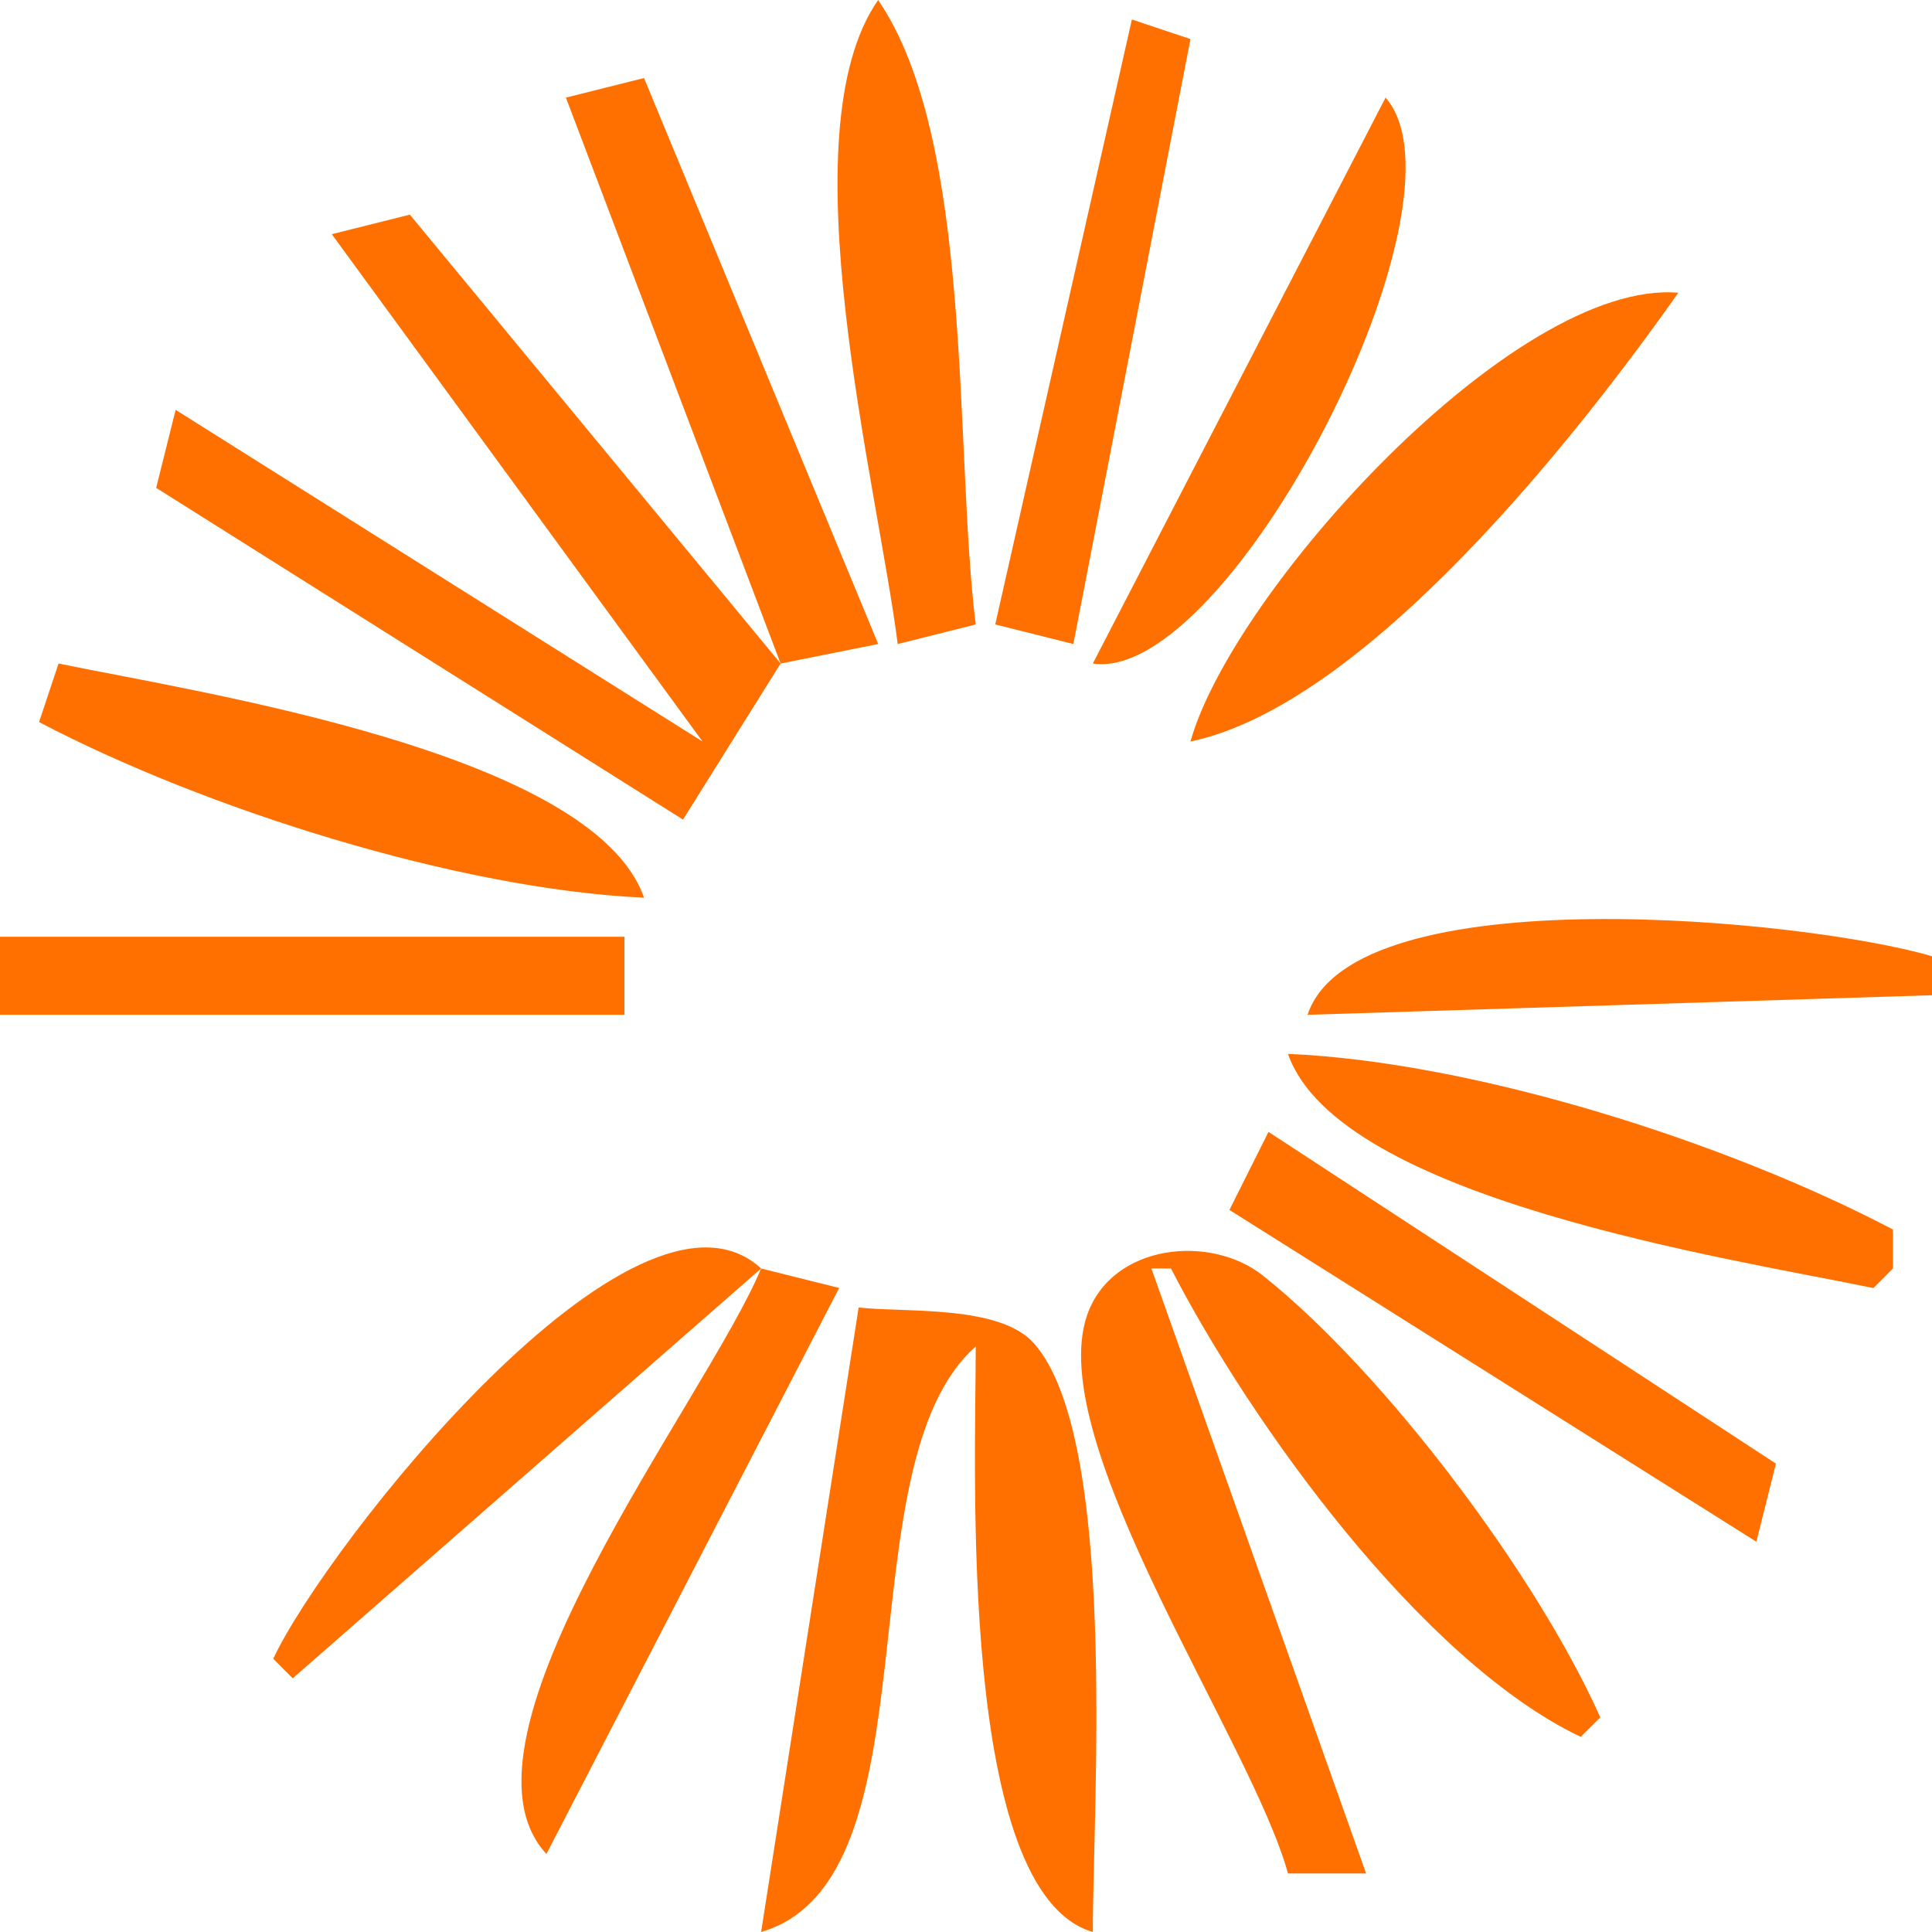
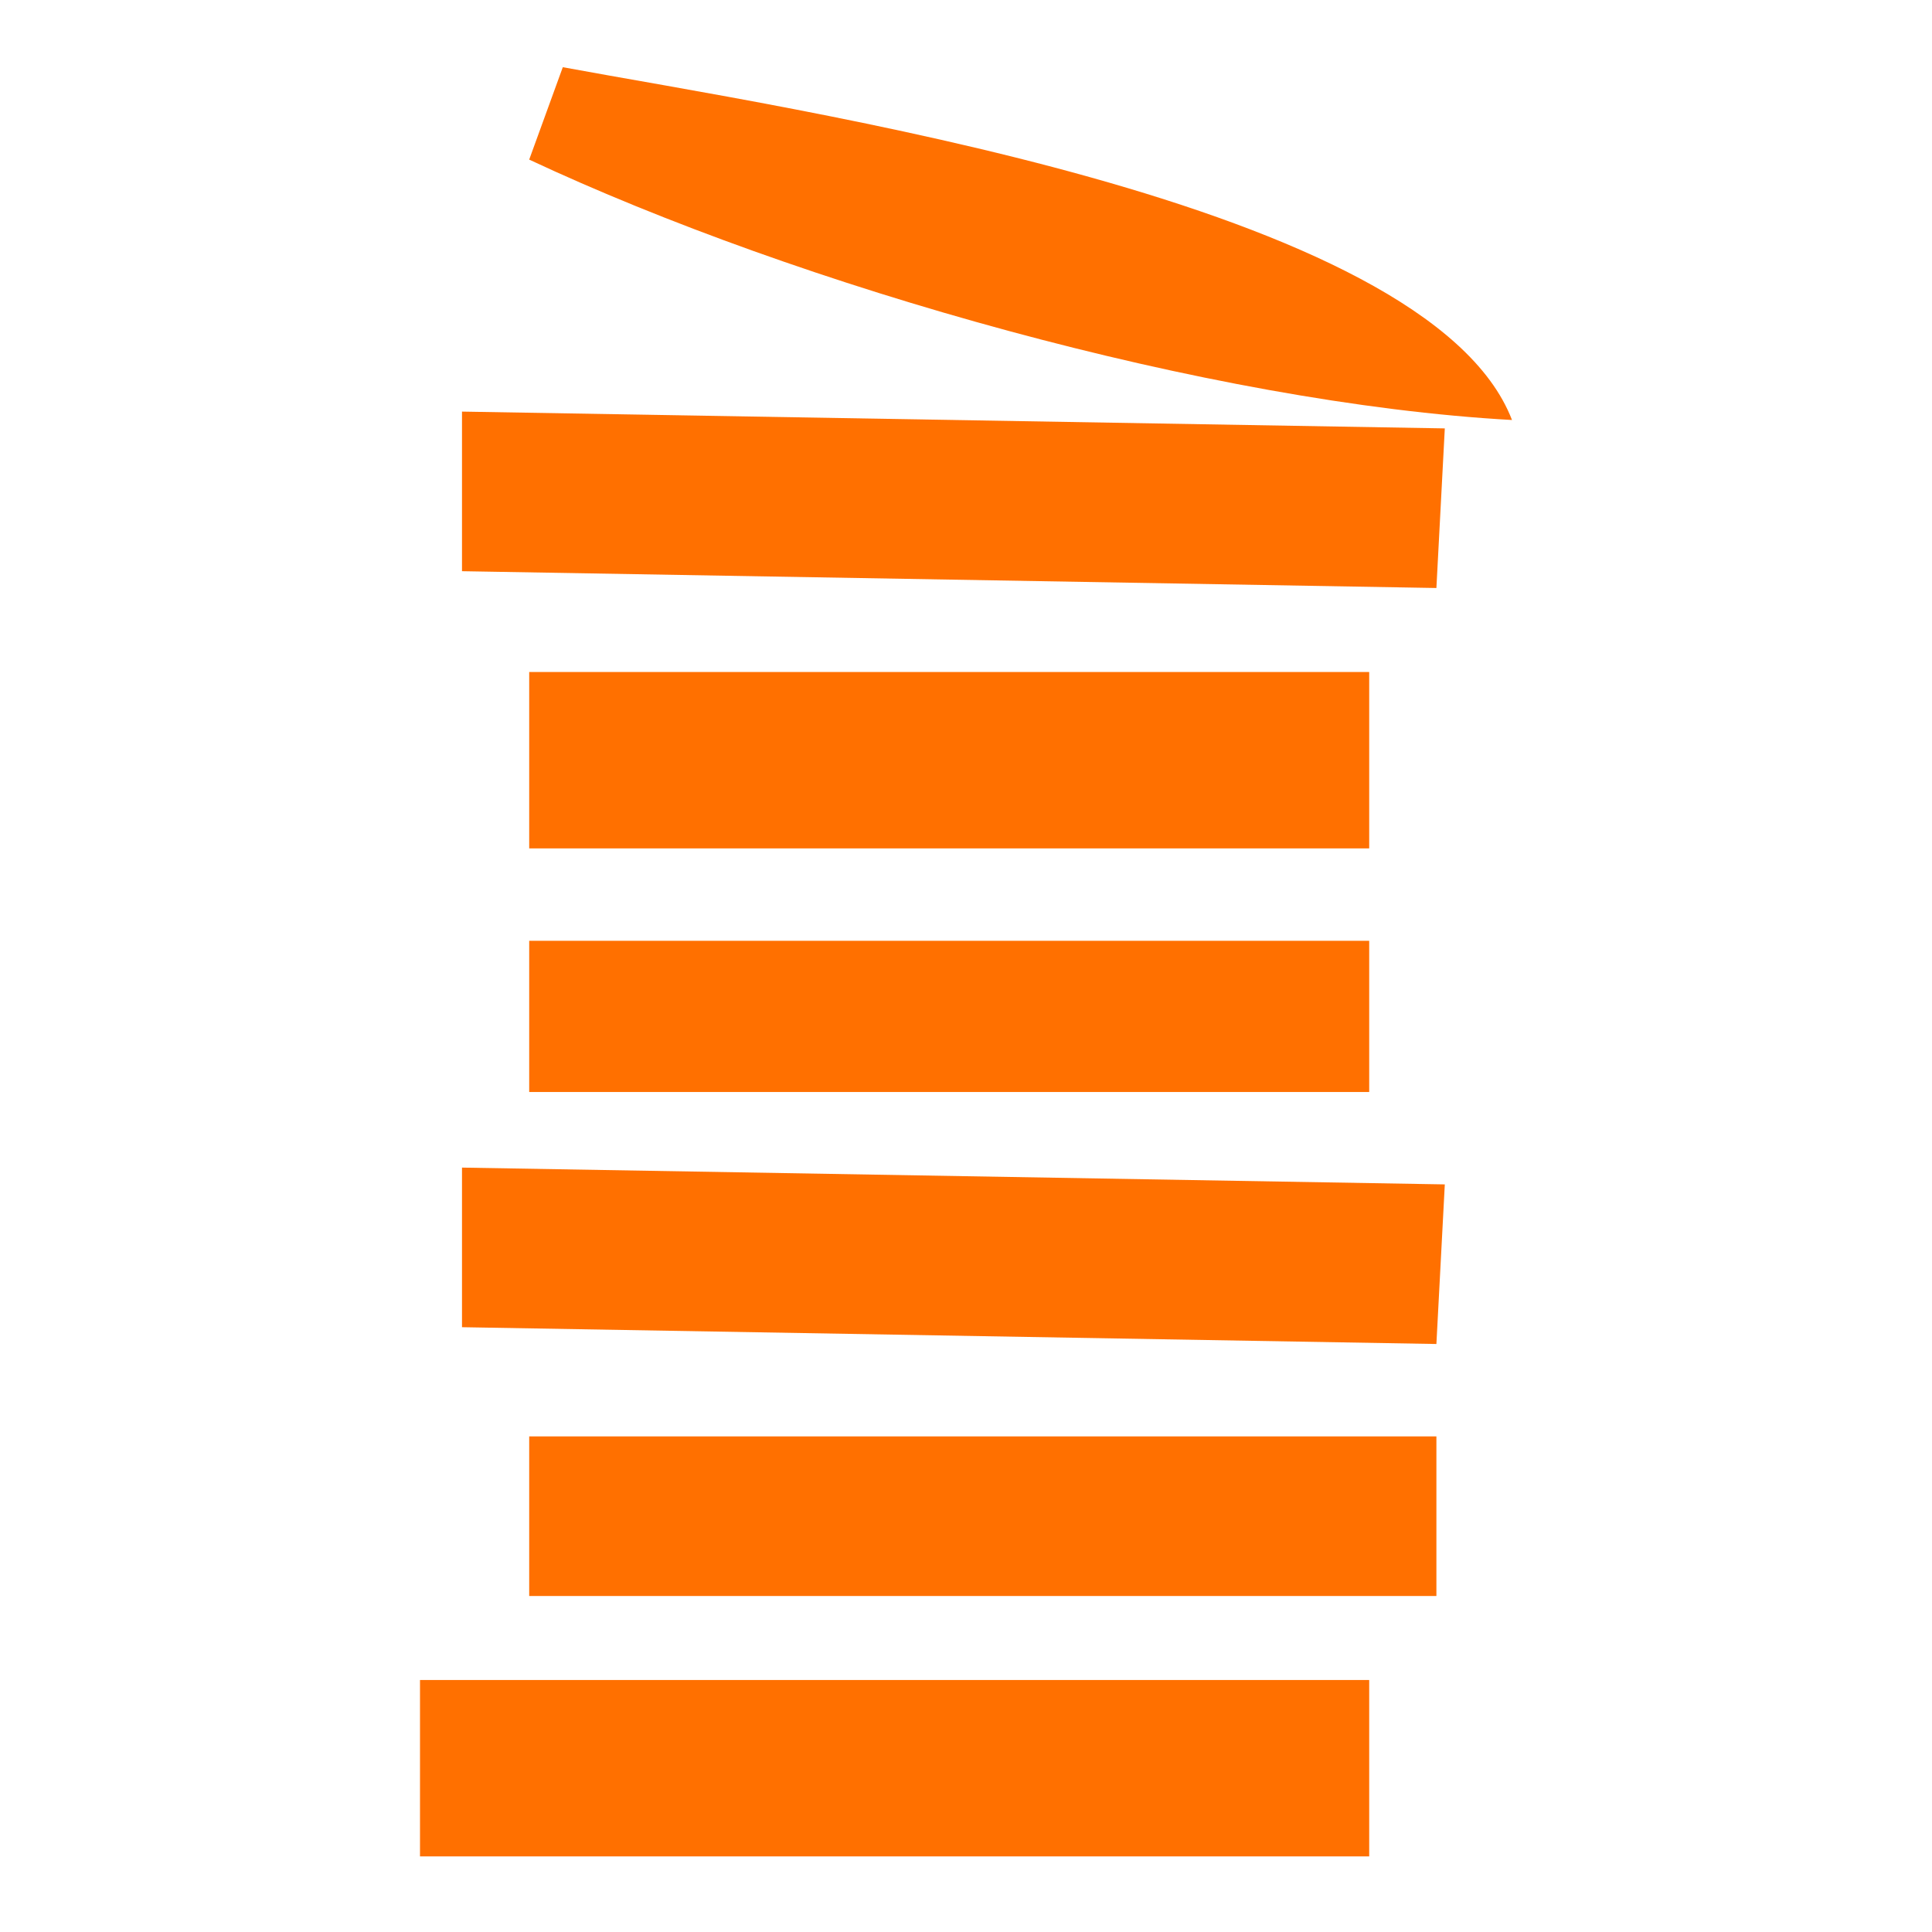
- <svg xmlns="http://www.w3.org/2000/svg" width="23" height="23" viewBox="0 0 23 23" fill="none">
-   <path d="M10.454 0C9.351 1.583 10.447 5.769 10.687 7.667L11.616 7.434C11.358 5.389 11.6 1.676 10.454 0Z" fill="#FF7000" />
-   <path d="M13.475 0.232L11.848 7.434L12.778 7.667L14.172 0.465L13.475 0.232Z" fill="#FF7000" />
-   <path d="M6.737 1.162L9.293 7.899L4.879 2.555L3.95 2.788L8.364 8.828L2.091 4.879L1.859 5.808L8.131 9.757L9.293 7.899L10.455 7.667L7.667 0.929L6.737 1.162Z" fill="#FF7000" />
-   <path d="M16.495 1.162L13.01 7.899C14.631 8.144 17.593 2.416 16.495 1.162Z" fill="#FF7000" />
-   <path d="M14.172 8.828C16.262 8.388 18.783 5.184 19.98 3.485C18.03 3.321 14.672 7.044 14.172 8.828Z" fill="#FF7000" />
-   <path d="M0.697 7.899L0.465 8.596C2.429 9.627 5.448 10.585 7.667 10.687C7.065 8.957 2.38 8.247 0.697 7.899Z" fill="#FF7000" />
-   <path d="M0 11.152V12.081H7.434V11.152H0Z" fill="#FF7000" />
-   <path d="M15.566 12.081L23 11.848V11.384C21.525 10.948 16.12 10.409 15.566 12.081Z" fill="#FF7000" />
-   <path d="M15.333 12.546C15.936 14.278 20.622 14.986 22.303 15.334L22.535 15.101V14.637C20.558 13.599 17.567 12.643 15.333 12.546Z" fill="#FF7000" />
-   <path d="M15.101 13.475L14.636 14.404L20.909 18.354L21.142 17.424L15.101 13.475Z" fill="#FF7000" />
-   <path d="M3.253 19.747L3.485 19.98L9.061 15.101C7.564 13.725 3.877 18.41 3.253 19.747Z" fill="#FF7000" />
-   <path d="M15.333 22.303H16.263L13.707 15.101H13.94C14.892 16.948 16.925 19.775 18.818 20.677L19.051 20.445C18.299 18.759 16.49 16.343 15.034 15.185C14.413 14.691 13.238 14.803 12.942 15.656C12.418 17.172 14.904 20.735 15.333 22.303Z" fill="#FF7000" />
-   <path d="M9.061 15.101C8.411 16.66 5.234 20.699 6.505 22.071L9.99 15.333L9.061 15.101Z" fill="#FF7000" />
-   <path d="M10.222 15.566L9.061 23C11.195 22.376 10.012 17.44 11.616 16.03C11.616 17.517 11.401 22.529 13.01 23C13.009 21.505 13.312 17.119 12.307 15.99C11.899 15.533 10.788 15.627 10.222 15.566Z" fill="#FF7000" />
+ <svg xmlns="http://www.w3.org/2000/svg" version="1.2" viewBox="0 0 23 23" width="23" height="23">
+   <style>
+ 		.s0 { fill: #ff7000 } 
+ 	</style>
+   <path class="s0" d="m6.7 0.8l-0.4 1.1c3.2 1.5 8.1 2.9 11.7 3.1-1-2.6-8.6-3.7-11.3-4.2z" />
+   <path class="s0" d="m16.3 20v2.1h-11.3v-2.1z" />
+   <path id="Layer copy 2" class="s0" d="m17.1 17.1v1.9h-10.8v-1.9z" />
+   <path id="Layer copy 4" class="s0" d="m17.2 14.1l-0.1 1.9-11.6-0.2v-1.9z" />
+   <path id="Layer copy 5" class="s0" d="m17.2 5.1l-0.1 1.9-11.6-0.2v-1.9z" />
+   <path id="Layer copy 6" class="s0" d="m16.3 11.2v1.8h-10v-1.8z" />
+   <path id="Layer copy 7" class="s0" d="m16.3 8v2.1h-10v-2.1z" />
</svg>
